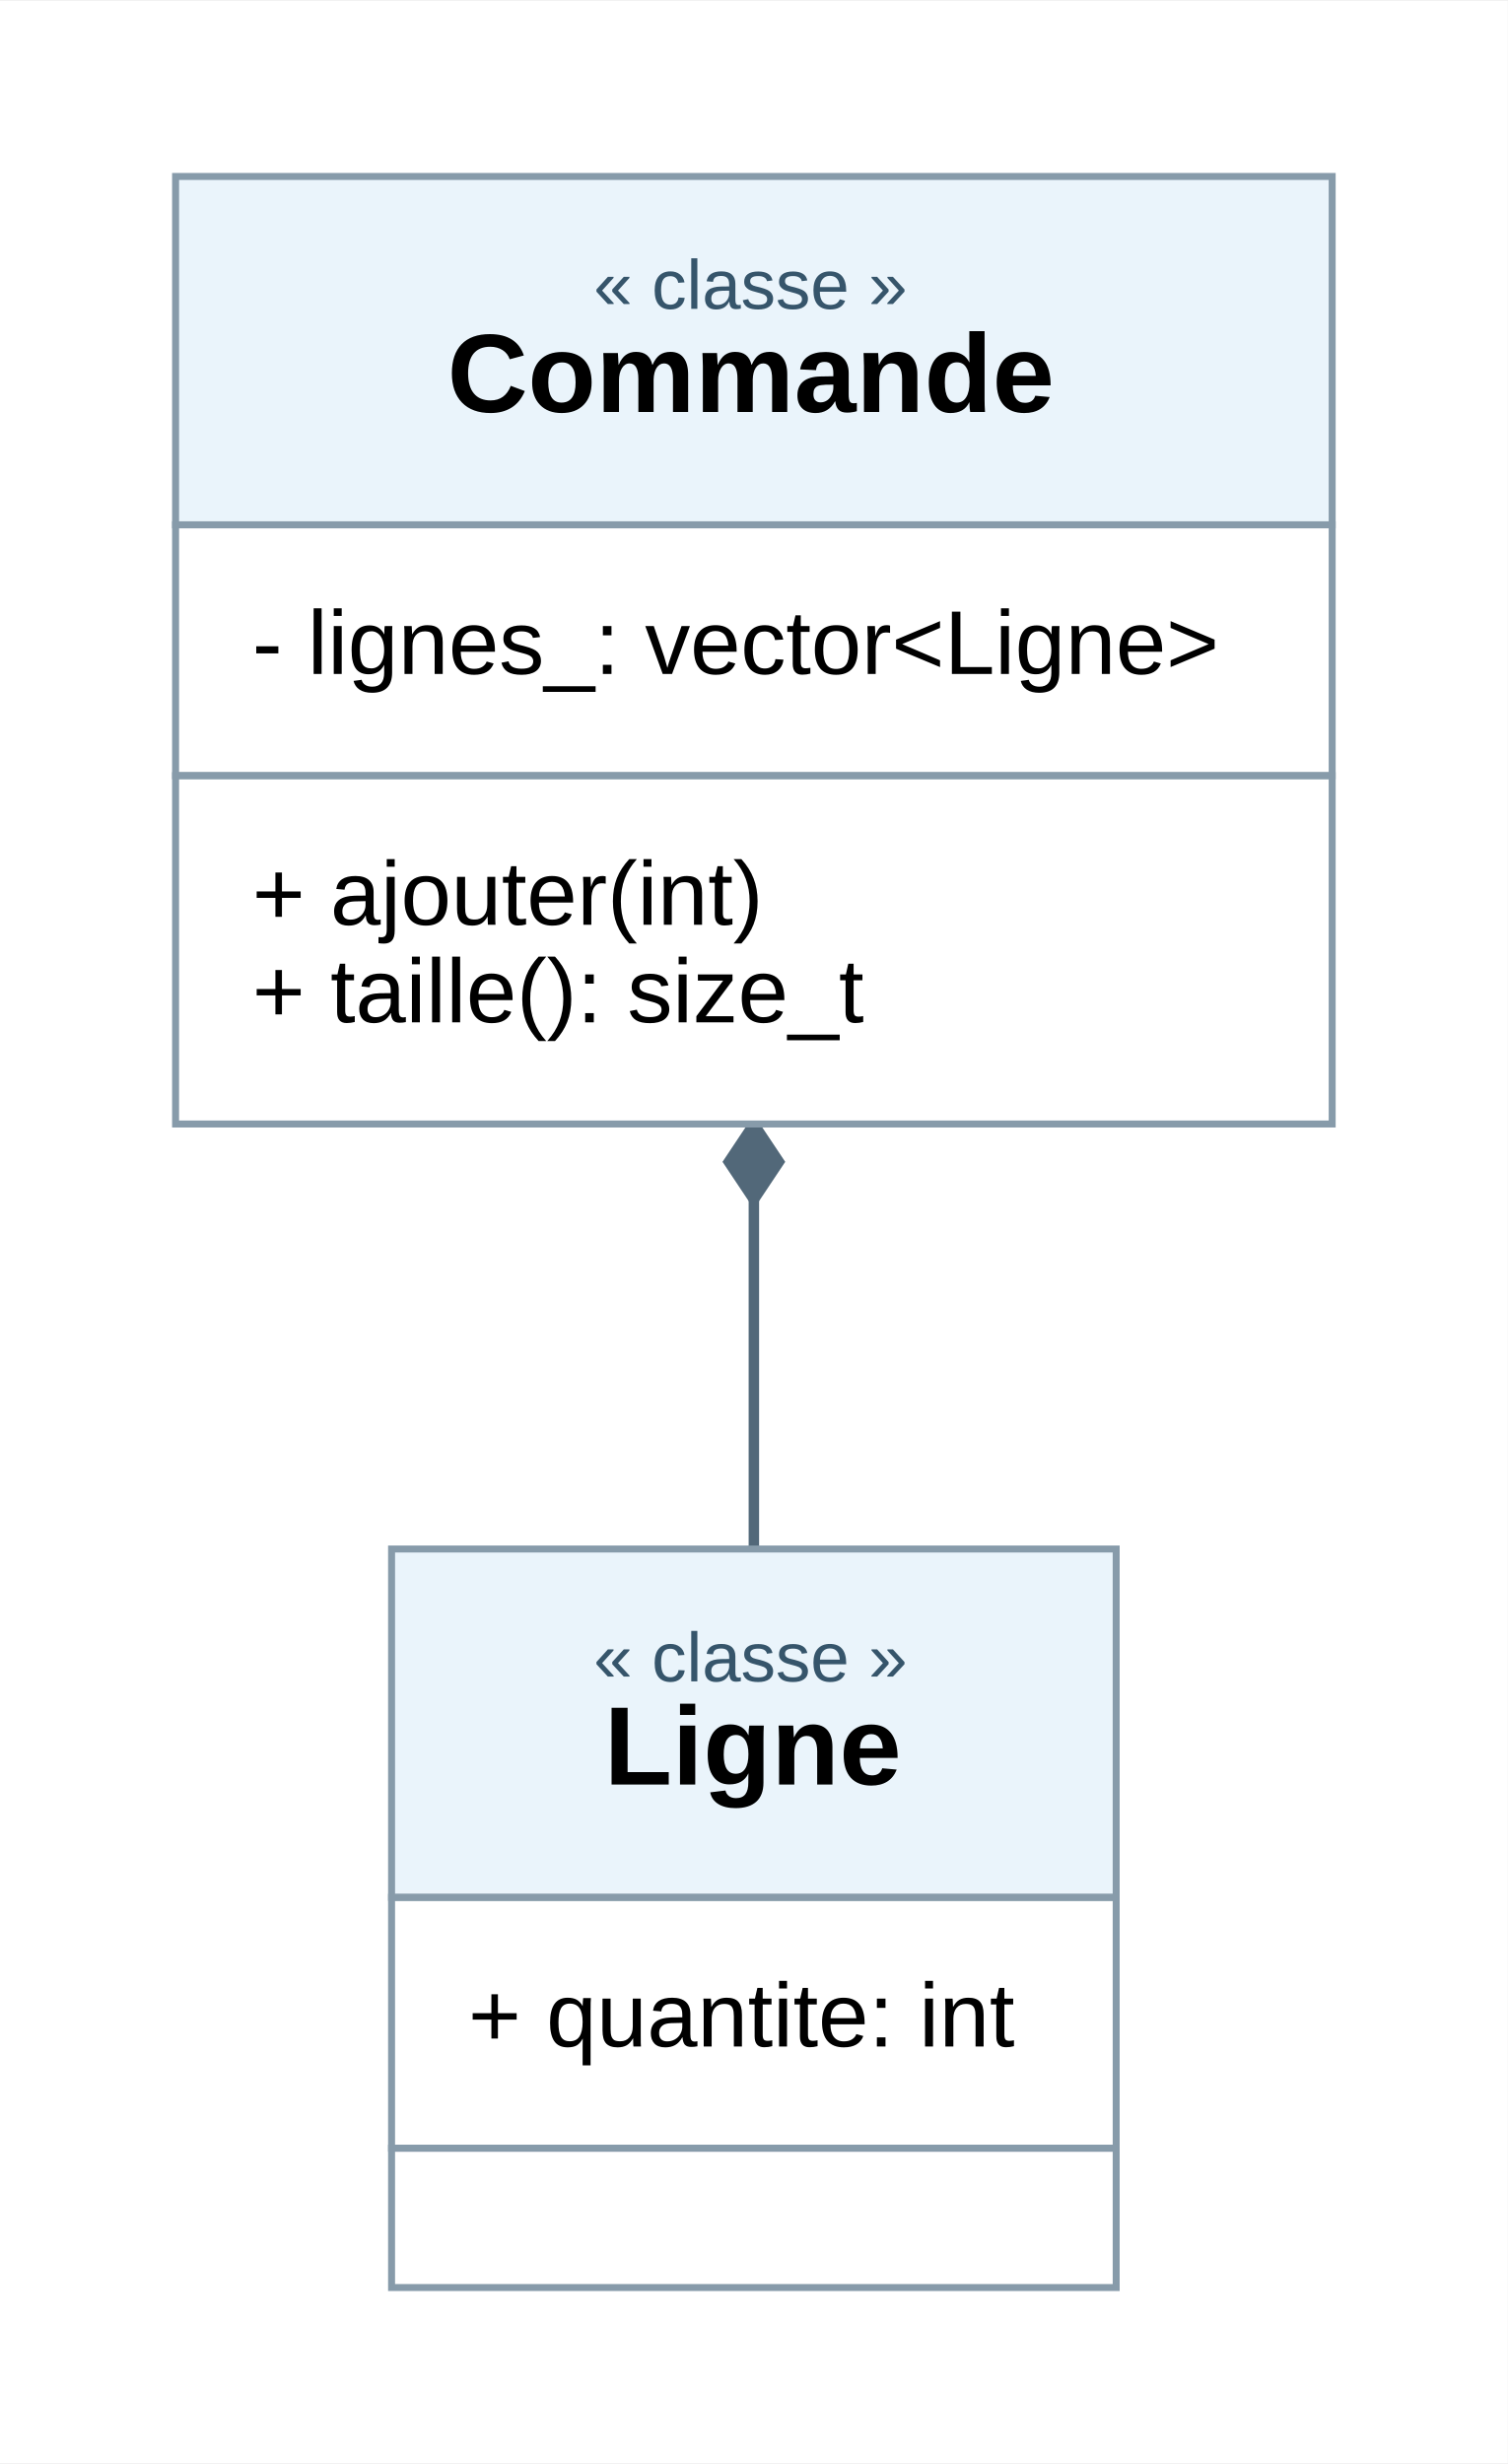
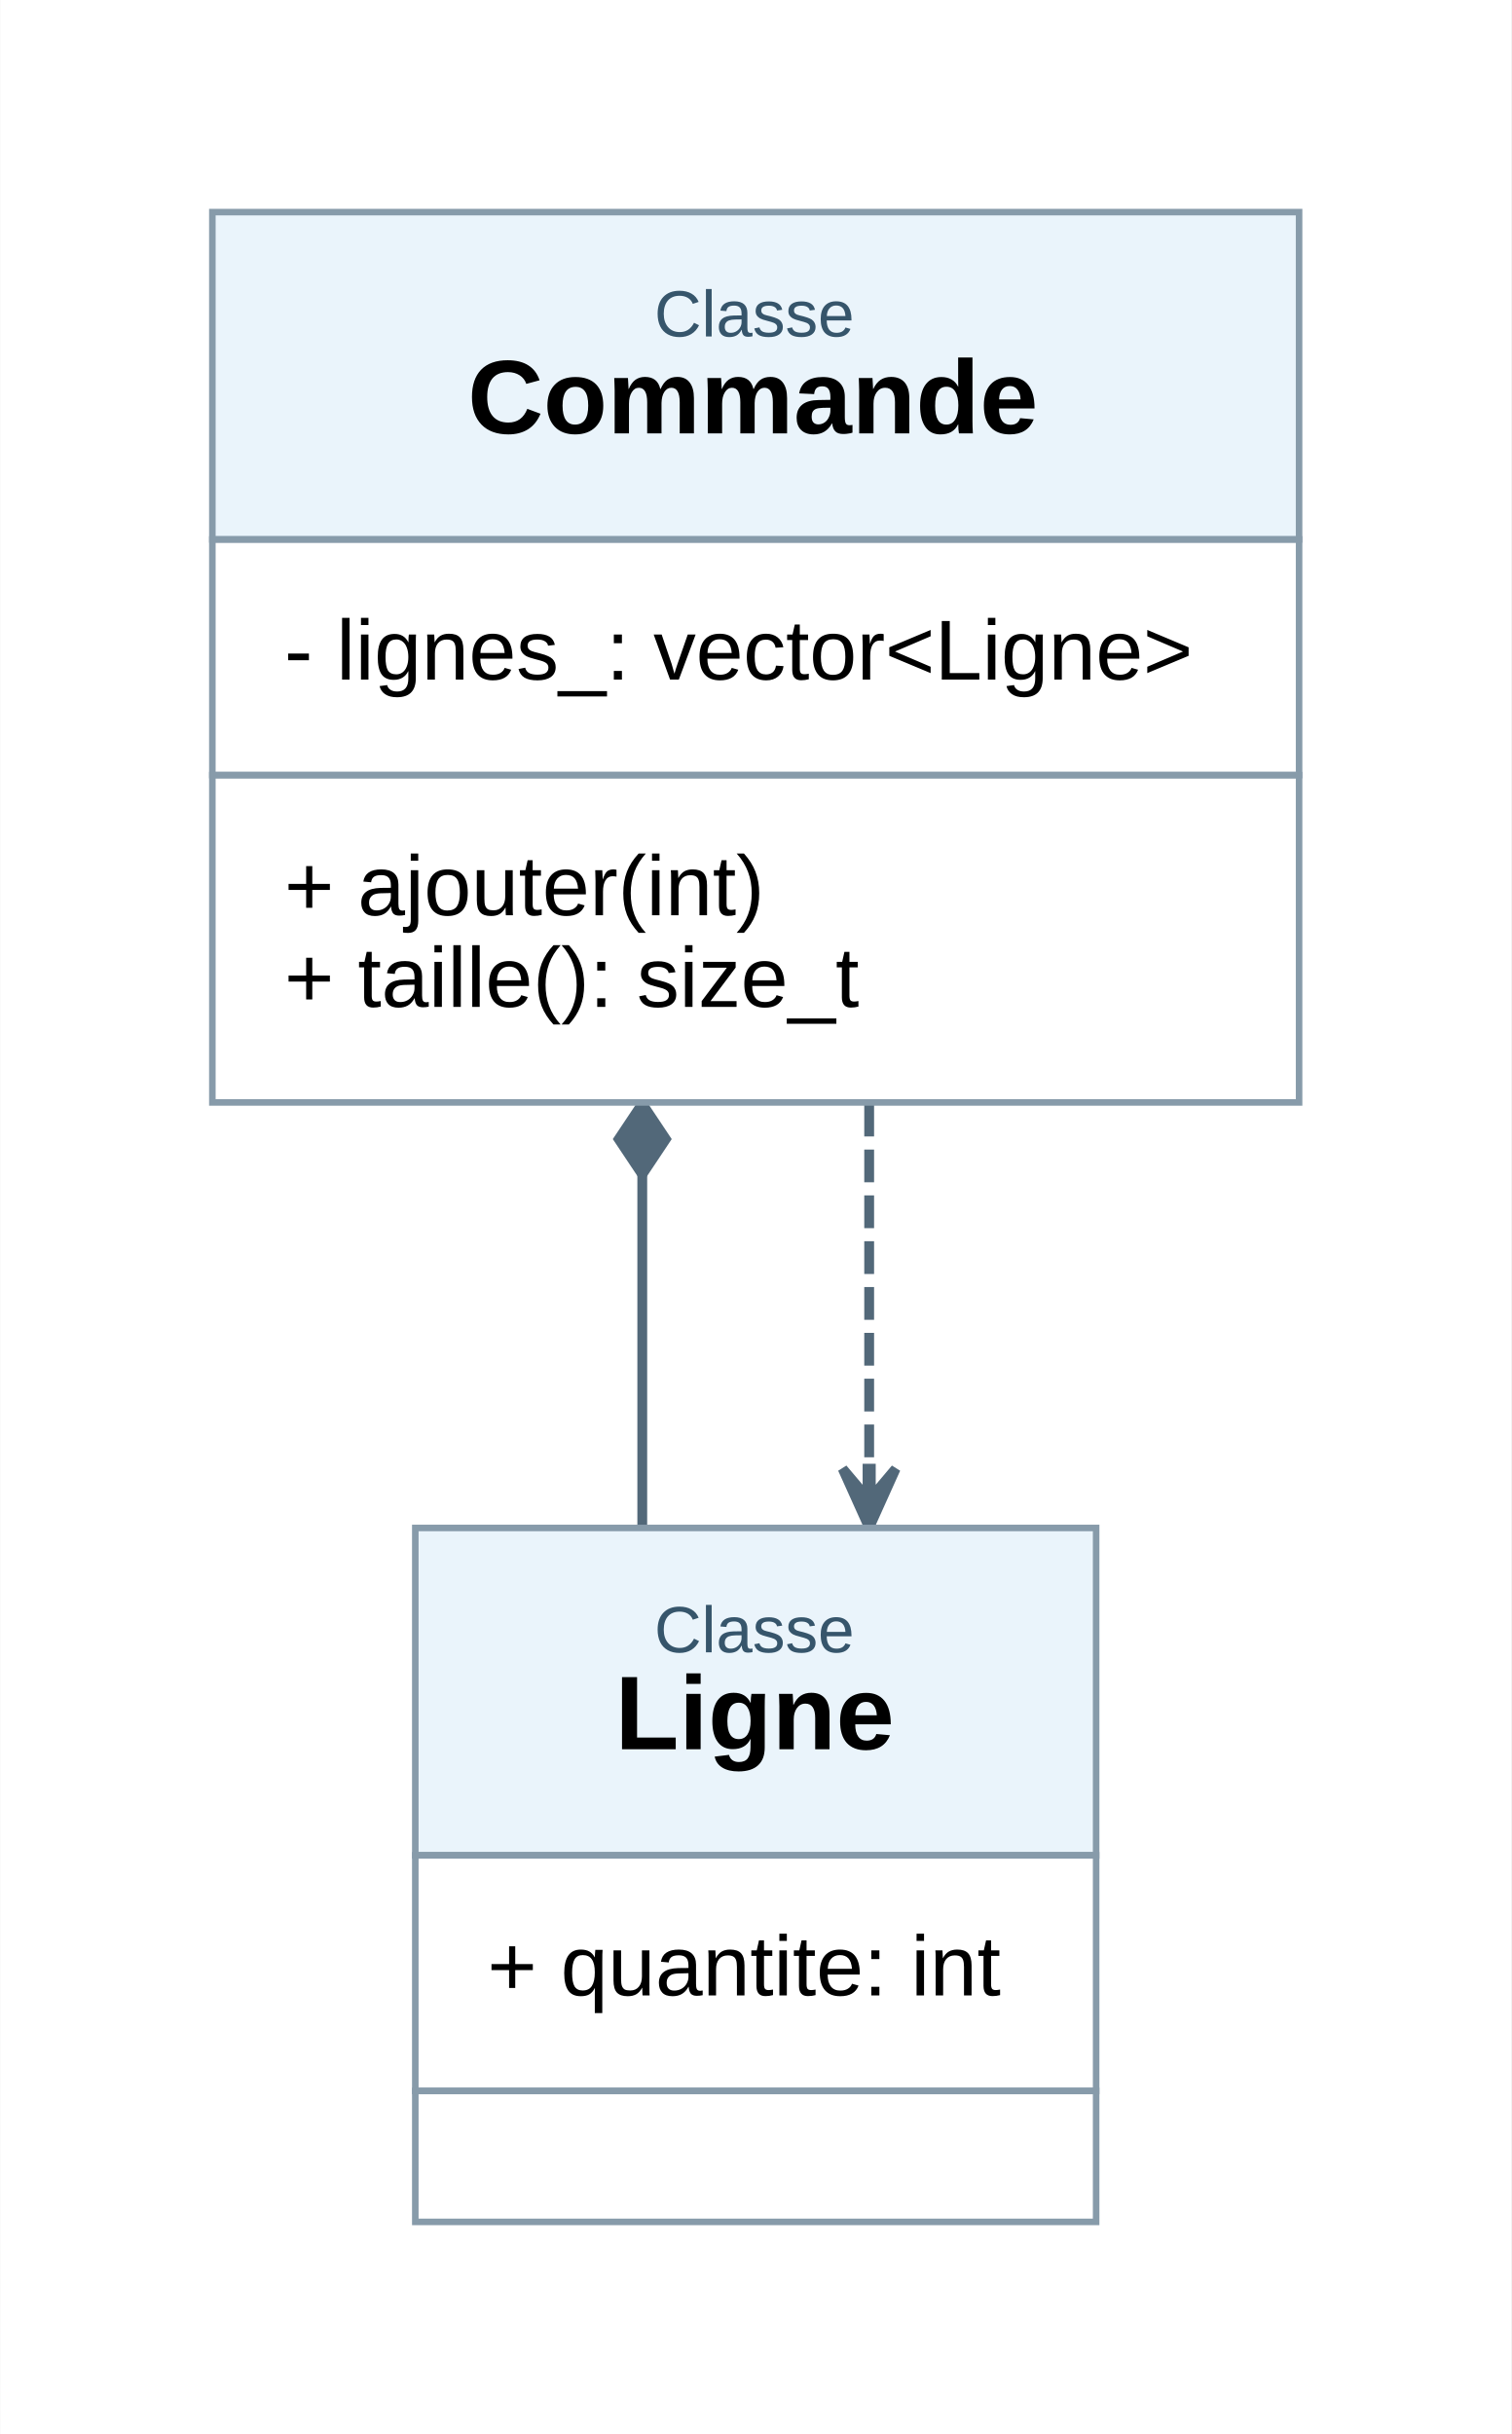
- <svg xmlns="http://www.w3.org/2000/svg" width="216pt" height="353pt" viewBox="0.00 0.00 216.40 353.40">
-   <g id="graph0" class="graph" transform="scale(1 1) rotate(0) translate(25.2 328.2)">
-     <polygon fill="white" stroke="transparent" points="-25.2,25.2 -25.2,-328.2 191.2,-328.2 191.2,25.2 -25.2,25.2" />
+ <svg xmlns="http://www.w3.org/2000/svg" width="231pt" height="372pt" viewBox="0.00 0.00 230.80 371.80">
+   <g id="graph0" class="graph" transform="scale(1 1) rotate(0) translate(32.4 339.4)">
+     <polygon fill="white" stroke="transparent" points="-32.4,32.4 -32.4,-339.4 198.4,-339.4 198.4,32.4 -32.4,32.4" />
    <g id="edge1" class="edge">
-       <path fill="none" stroke="#526879" stroke-width="1.5" d="M83,-156.17C83,-156.17 83,-106.18 83,-106.18" />
-       <polygon fill="#526879" stroke="#526879" stroke-width="1.5" points="83,-156.17 86.6,-161.57 83,-166.97 79.4,-161.57 83,-156.17" />
+       <path fill="none" stroke="#526879" stroke-width="1.5" d="M65.67,-160C65.67,-160 65.67,-106.05 65.67,-106.05" />
+       <polygon fill="#526879" stroke="#526879" stroke-width="1.5" points="65.67,-160 69.27,-165.4 65.67,-170.8 62.07,-165.4 65.67,-160" />
+     </g>
+     <g id="edge2" class="edge">
+       <path fill="none" stroke="#526879" stroke-width="1.5" stroke-dasharray="5,2" d="M100.33,-170.8C100.33,-170.8 100.33,-115.05 100.33,-115.05" />
+       <polygon fill="#526879" stroke="#526879" stroke-width="1.5" points="100.33,-106.05 104.38,-115.05 100.58,-110.55 100.58,-115.05 100.33,-115.05 100.08,-115.05 100.08,-110.55 96.28,-115.05 100.33,-106.05 100.33,-106.05" />
    </g>
    <g id="node1" class="node">
      <polygon fill="white" stroke="transparent" points="31,0 31,-106 135,-106 135,0 31,0" />
      <polygon fill="#eaf4fb" stroke="transparent" points="31,-56 31,-106 135,-106 135,-56 31,-56" />
      <polygon fill="none" stroke="#879baa" points="31,-56 31,-106 135,-106 135,-56 31,-56" />
-       <text text-anchor="start" x="60" y="-87" font-family="Arial" font-size="10.00" fill="#36556b">« classe »</text>
+       <text text-anchor="start" x="67.5" y="-87" font-family="Arial" font-size="10.00" fill="#36556b">Classe</text>
      <text text-anchor="start" x="61.5" y="-72.2" font-family="Arial" font-weight="bold" font-size="16.00">Ligne</text>
      <polygon fill="none" stroke="#879baa" points="31,-20 31,-56 135,-56 135,-20 31,-20" />
      <text text-anchor="start" x="42" y="-34.6" font-family="Arial" font-size="13.00">+ quantite: int</text>
      <polygon fill="none" stroke="#879baa" points="31,0 31,-20 135,-20 135,0 31,0" />
-       <text text-anchor="start" x="34" y="-6.6" font-family="Arial" font-size="13.00"> </text>
+       <text text-anchor="start" x="81" y="-6.6" font-family="Arial" font-size="13.00"> </text>
    </g>
    <g id="node2" class="node">
-       <polygon fill="white" stroke="transparent" points="0,-167 0,-303 166,-303 166,-167 0,-167" />
-       <polygon fill="#eaf4fb" stroke="transparent" points="0,-253 0,-303 166,-303 166,-253 0,-253" />
-       <polygon fill="none" stroke="#879baa" points="0,-253 0,-303 166,-303 166,-253 0,-253" />
-       <text text-anchor="start" x="60" y="-284" font-family="Arial" font-size="10.00" fill="#36556b">« classe »</text>
-       <text text-anchor="start" x="39" y="-269.2" font-family="Arial" font-weight="bold" font-size="16.00">Commande</text>
-       <polygon fill="none" stroke="#879baa" points="0,-217 0,-253 166,-253 166,-217 0,-217" />
-       <text text-anchor="start" x="11" y="-231.6" font-family="Arial" font-size="13.00">- lignes_: vector&lt;Ligne&gt;</text>
-       <polygon fill="none" stroke="#879baa" points="0,-167 0,-217 166,-217 166,-167 0,-167" />
-       <text text-anchor="start" x="11" y="-195.6" font-family="Arial" font-size="13.00">+ ajouter(int)</text>
-       <text text-anchor="start" x="11" y="-181.6" font-family="Arial" font-size="13.00">+ taille(): size_t</text>
+       <polygon fill="white" stroke="transparent" points="0,-171 0,-307 166,-307 166,-171 0,-171" />
+       <polygon fill="#eaf4fb" stroke="transparent" points="0,-257 0,-307 166,-307 166,-257 0,-257" />
+       <polygon fill="none" stroke="#879baa" points="0,-257 0,-307 166,-307 166,-257 0,-257" />
+       <text text-anchor="start" x="67.5" y="-288" font-family="Arial" font-size="10.00" fill="#36556b">Classe</text>
+       <text text-anchor="start" x="39" y="-273.2" font-family="Arial" font-weight="bold" font-size="16.00">Commande</text>
+       <polygon fill="none" stroke="#879baa" points="0,-221 0,-257 166,-257 166,-221 0,-221" />
+       <text text-anchor="start" x="11" y="-235.6" font-family="Arial" font-size="13.00">- lignes_: vector&lt;Ligne&gt;</text>
+       <polygon fill="none" stroke="#879baa" points="0,-171 0,-221 166,-221 166,-171 0,-171" />
+       <text text-anchor="start" x="11" y="-199.6" font-family="Arial" font-size="13.00">+ ajouter(int)</text>
+       <text text-anchor="start" x="11" y="-185.6" font-family="Arial" font-size="13.00">+ taille(): size_t</text>
    </g>
  </g>
</svg>
